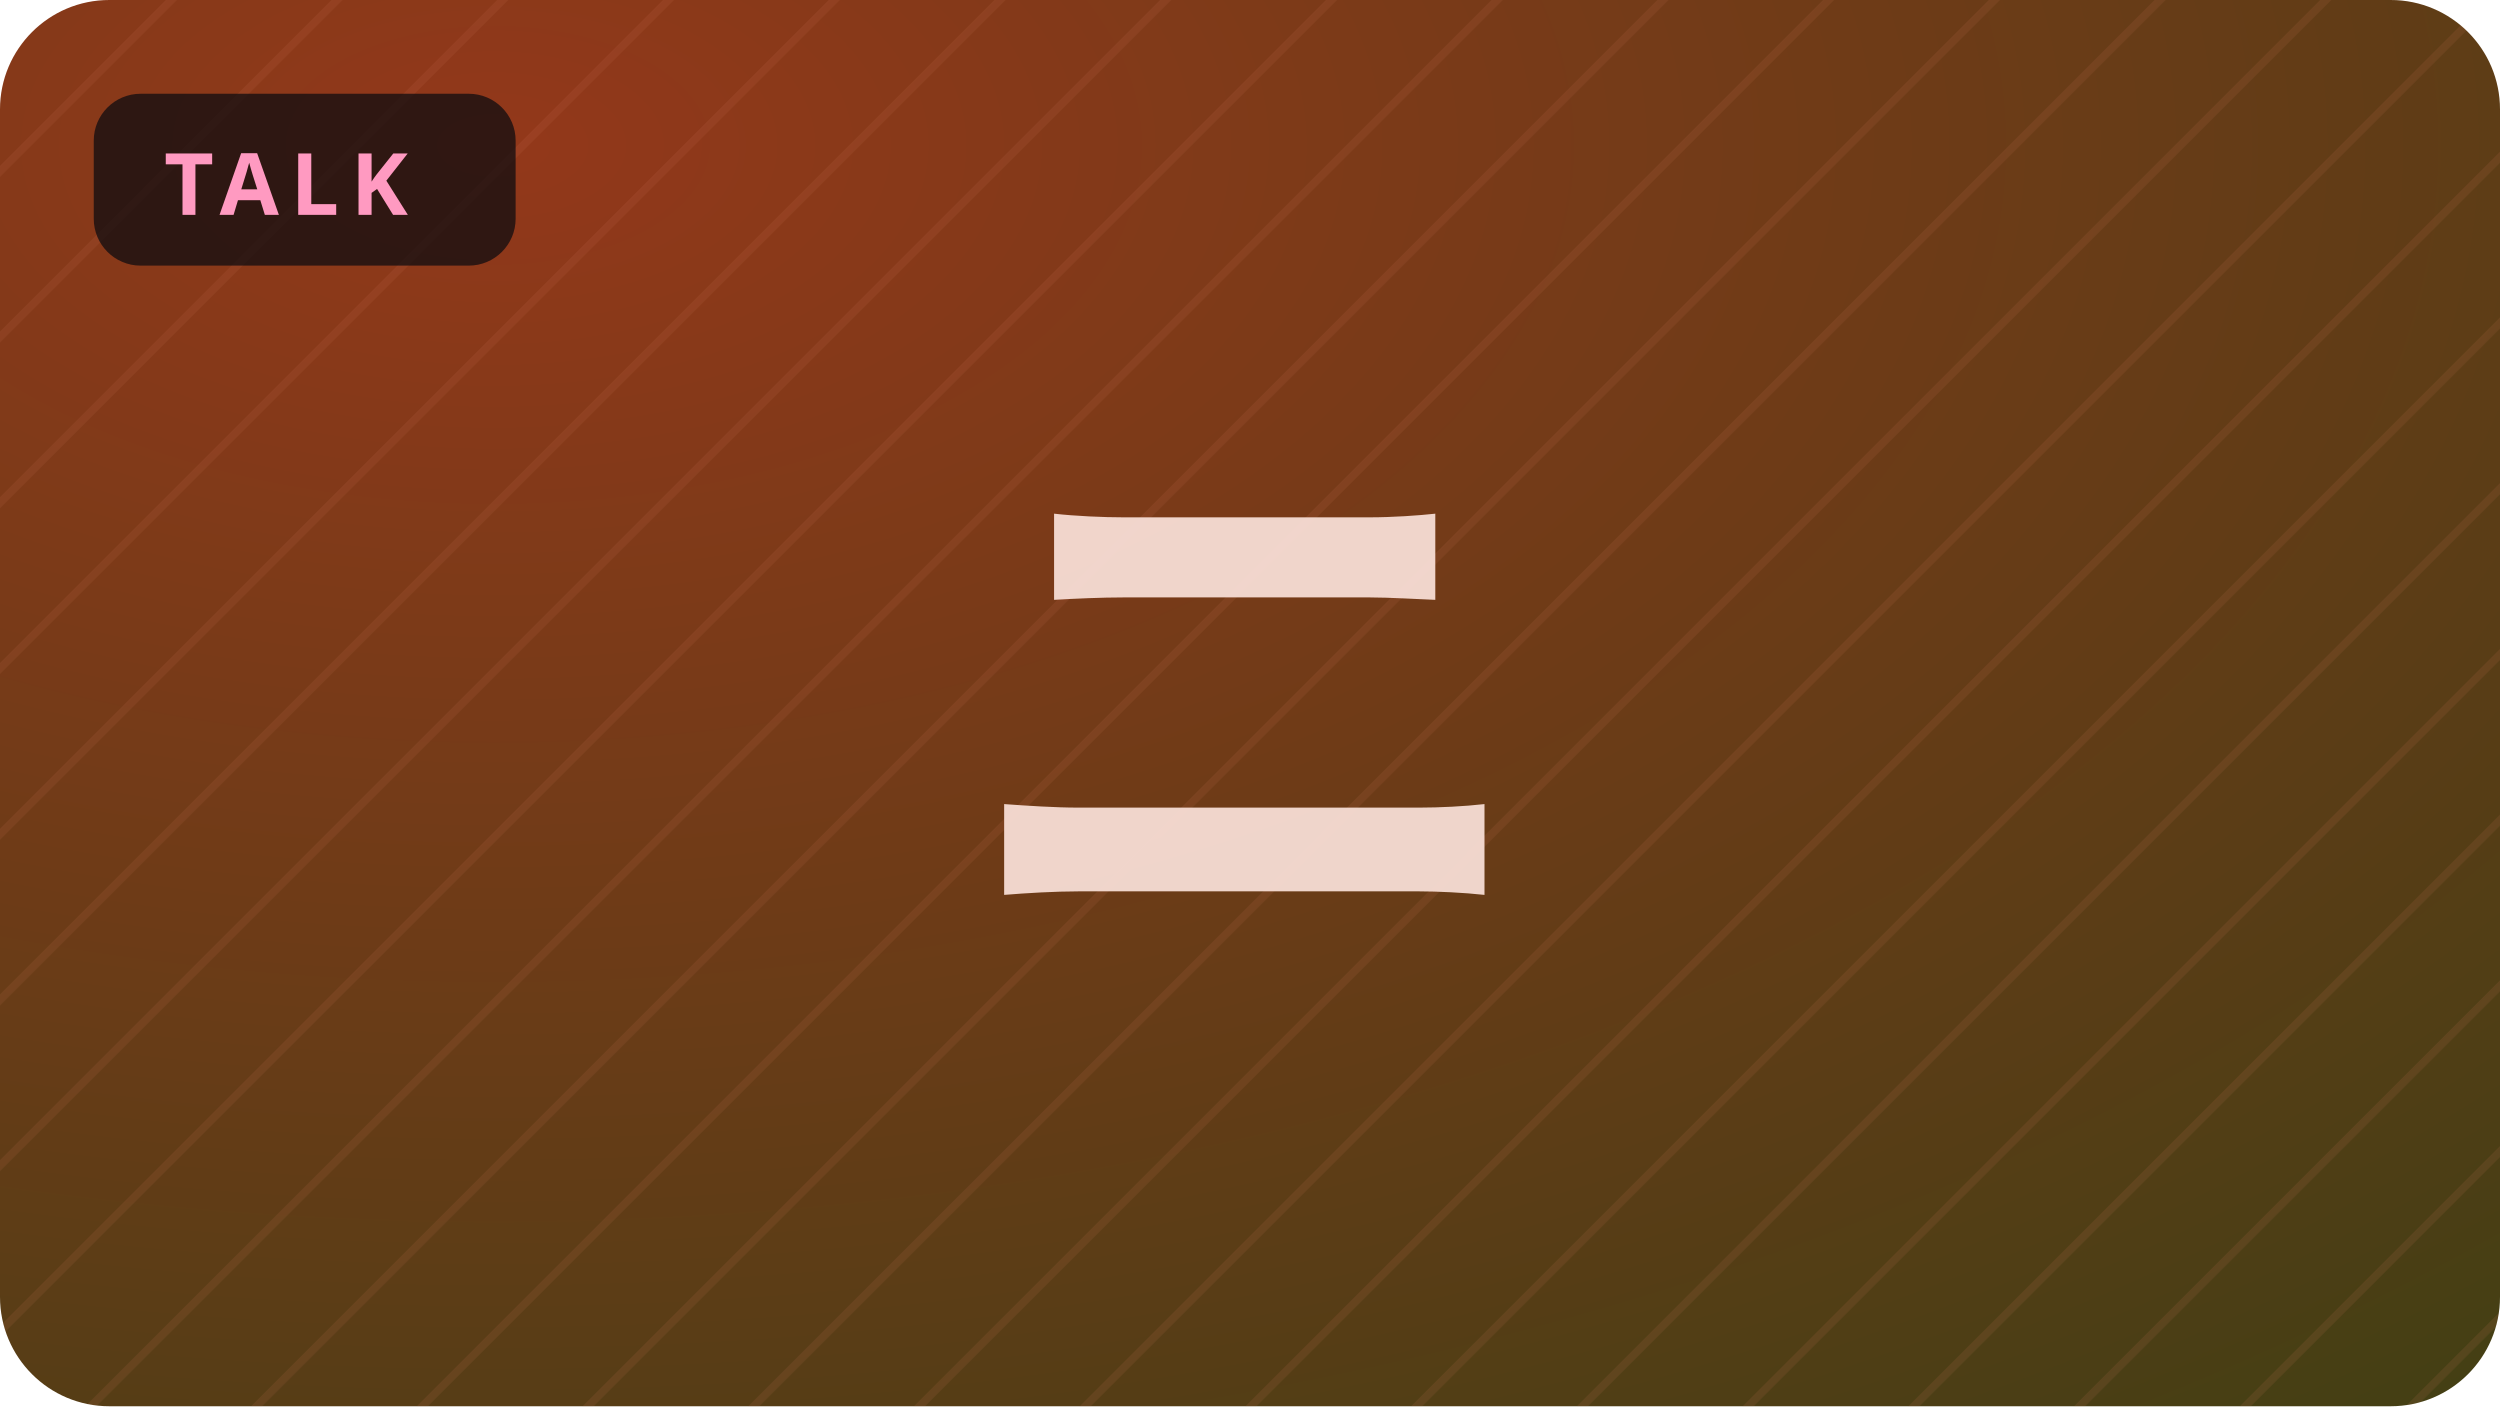
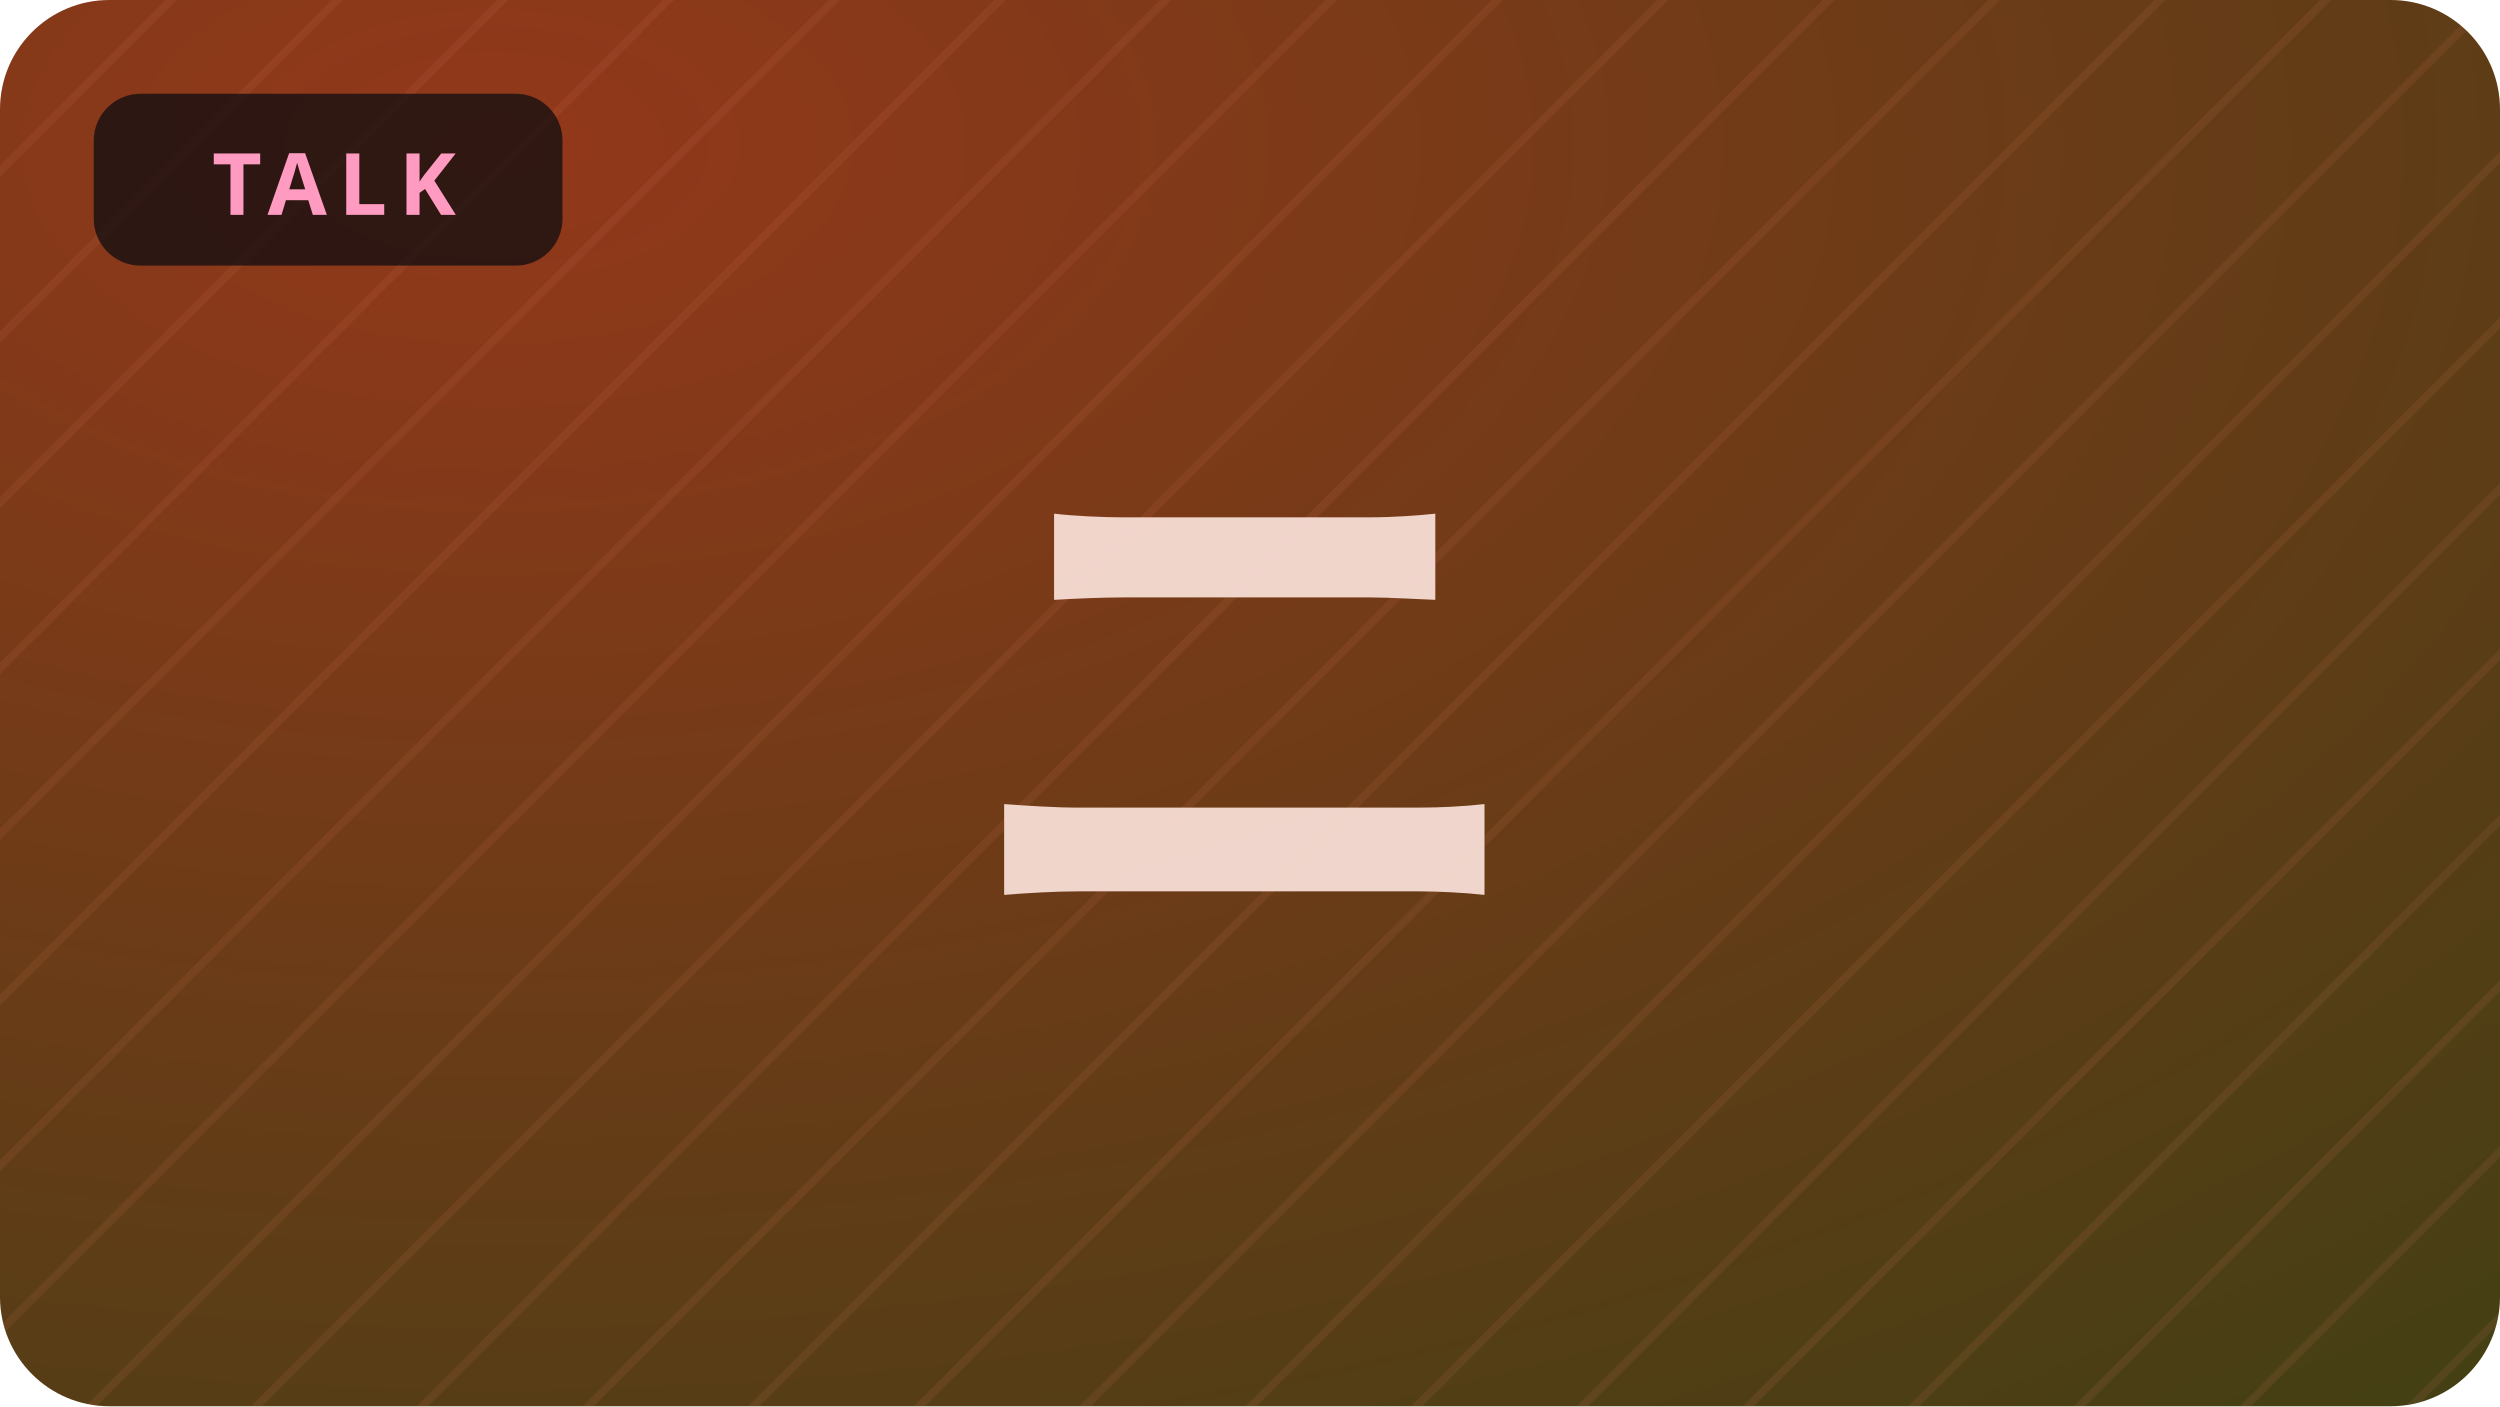
<svg xmlns="http://www.w3.org/2000/svg" width="320" height="180" viewBox="0 0 320 180">
  <defs>
    <clipPath id="c">
      <rect width="320" height="180" rx="14" />
    </clipPath>
  </defs>
  <g clip-path="url(#c)">
    <defs>
      <radialGradient id="tg" cx="20%" cy="10%" r="120%">
        <stop offset="0" stop-color="hsl(15,70%,34%)" />
        <stop offset="1" stop-color="hsl(55,55%,17%)" />
      </radialGradient>
      <pattern id="ts" width="15" height="15" patternUnits="userSpaceOnUse" patternTransform="rotate(45)">
        <rect width="1" height="15" fill="hsl(15,60%,60%)" opacity=".12" />
      </pattern>
    </defs>
    <rect width="320" height="180" fill="url(#tg)" />
    <rect width="320" height="180" fill="url(#ts)" />
    <text x="160" y="117.36" text-anchor="middle" font-family="'Hiragino Sans','Hiragino Kaku Gothic ProN','Noto Sans JP','Yu Gothic',sans-serif" font-size="76" font-weight="800" fill="hsl(15,80%,92%)" fill-opacity=".92">ニ</text>
-     <rect x="12" y="12" width="54" height="22" rx="6" fill="#0a0a10" fill-opacity=".72" />
-     <text x="21" y="27.5" font-family="'Space Grotesk',Verdana,sans-serif" font-size="11" font-weight="700" letter-spacing="1.5" fill="#ff9ac1">TALK</text>
+     <rect x="12" y="12" width="60" height="22" rx="6" fill="#0a0a10" fill-opacity=".72" />
+     <text x="42.75" y="27.5" text-anchor="middle" font-family="'Space Grotesk',Verdana,sans-serif" font-size="11" font-weight="700" letter-spacing="1.5" fill="#ff9ac1">TALK</text>
  </g>
</svg>
